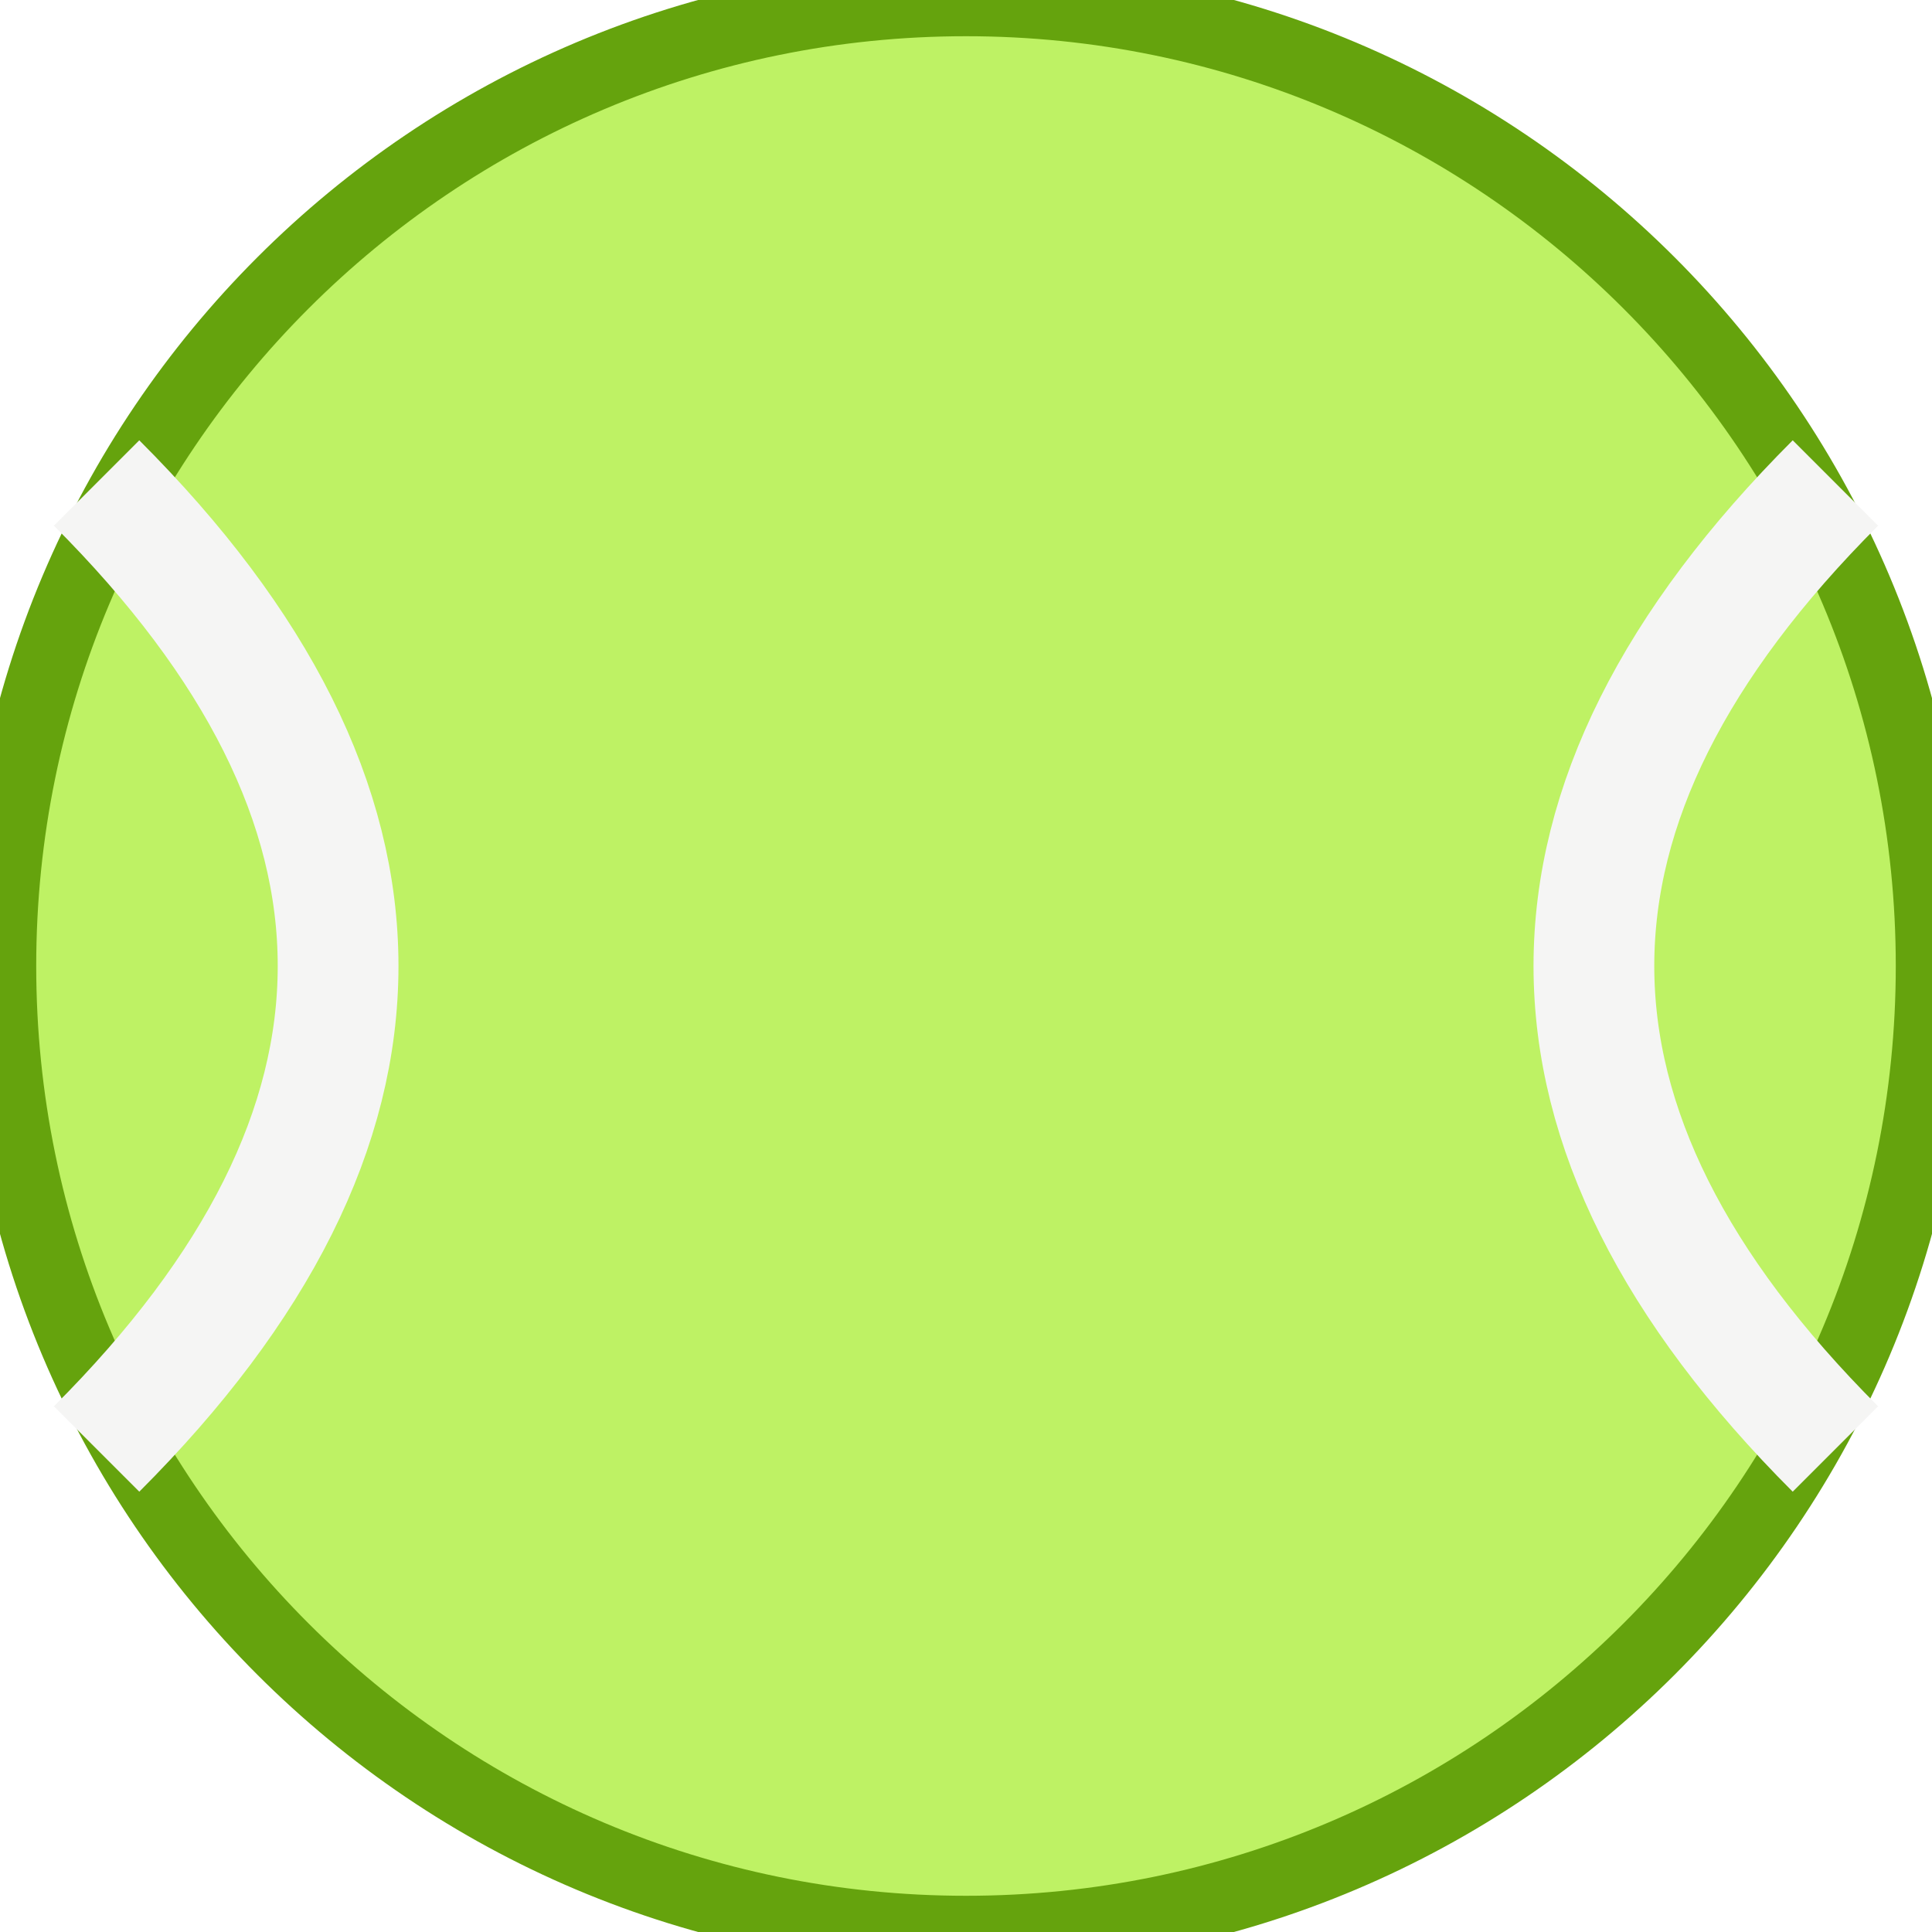
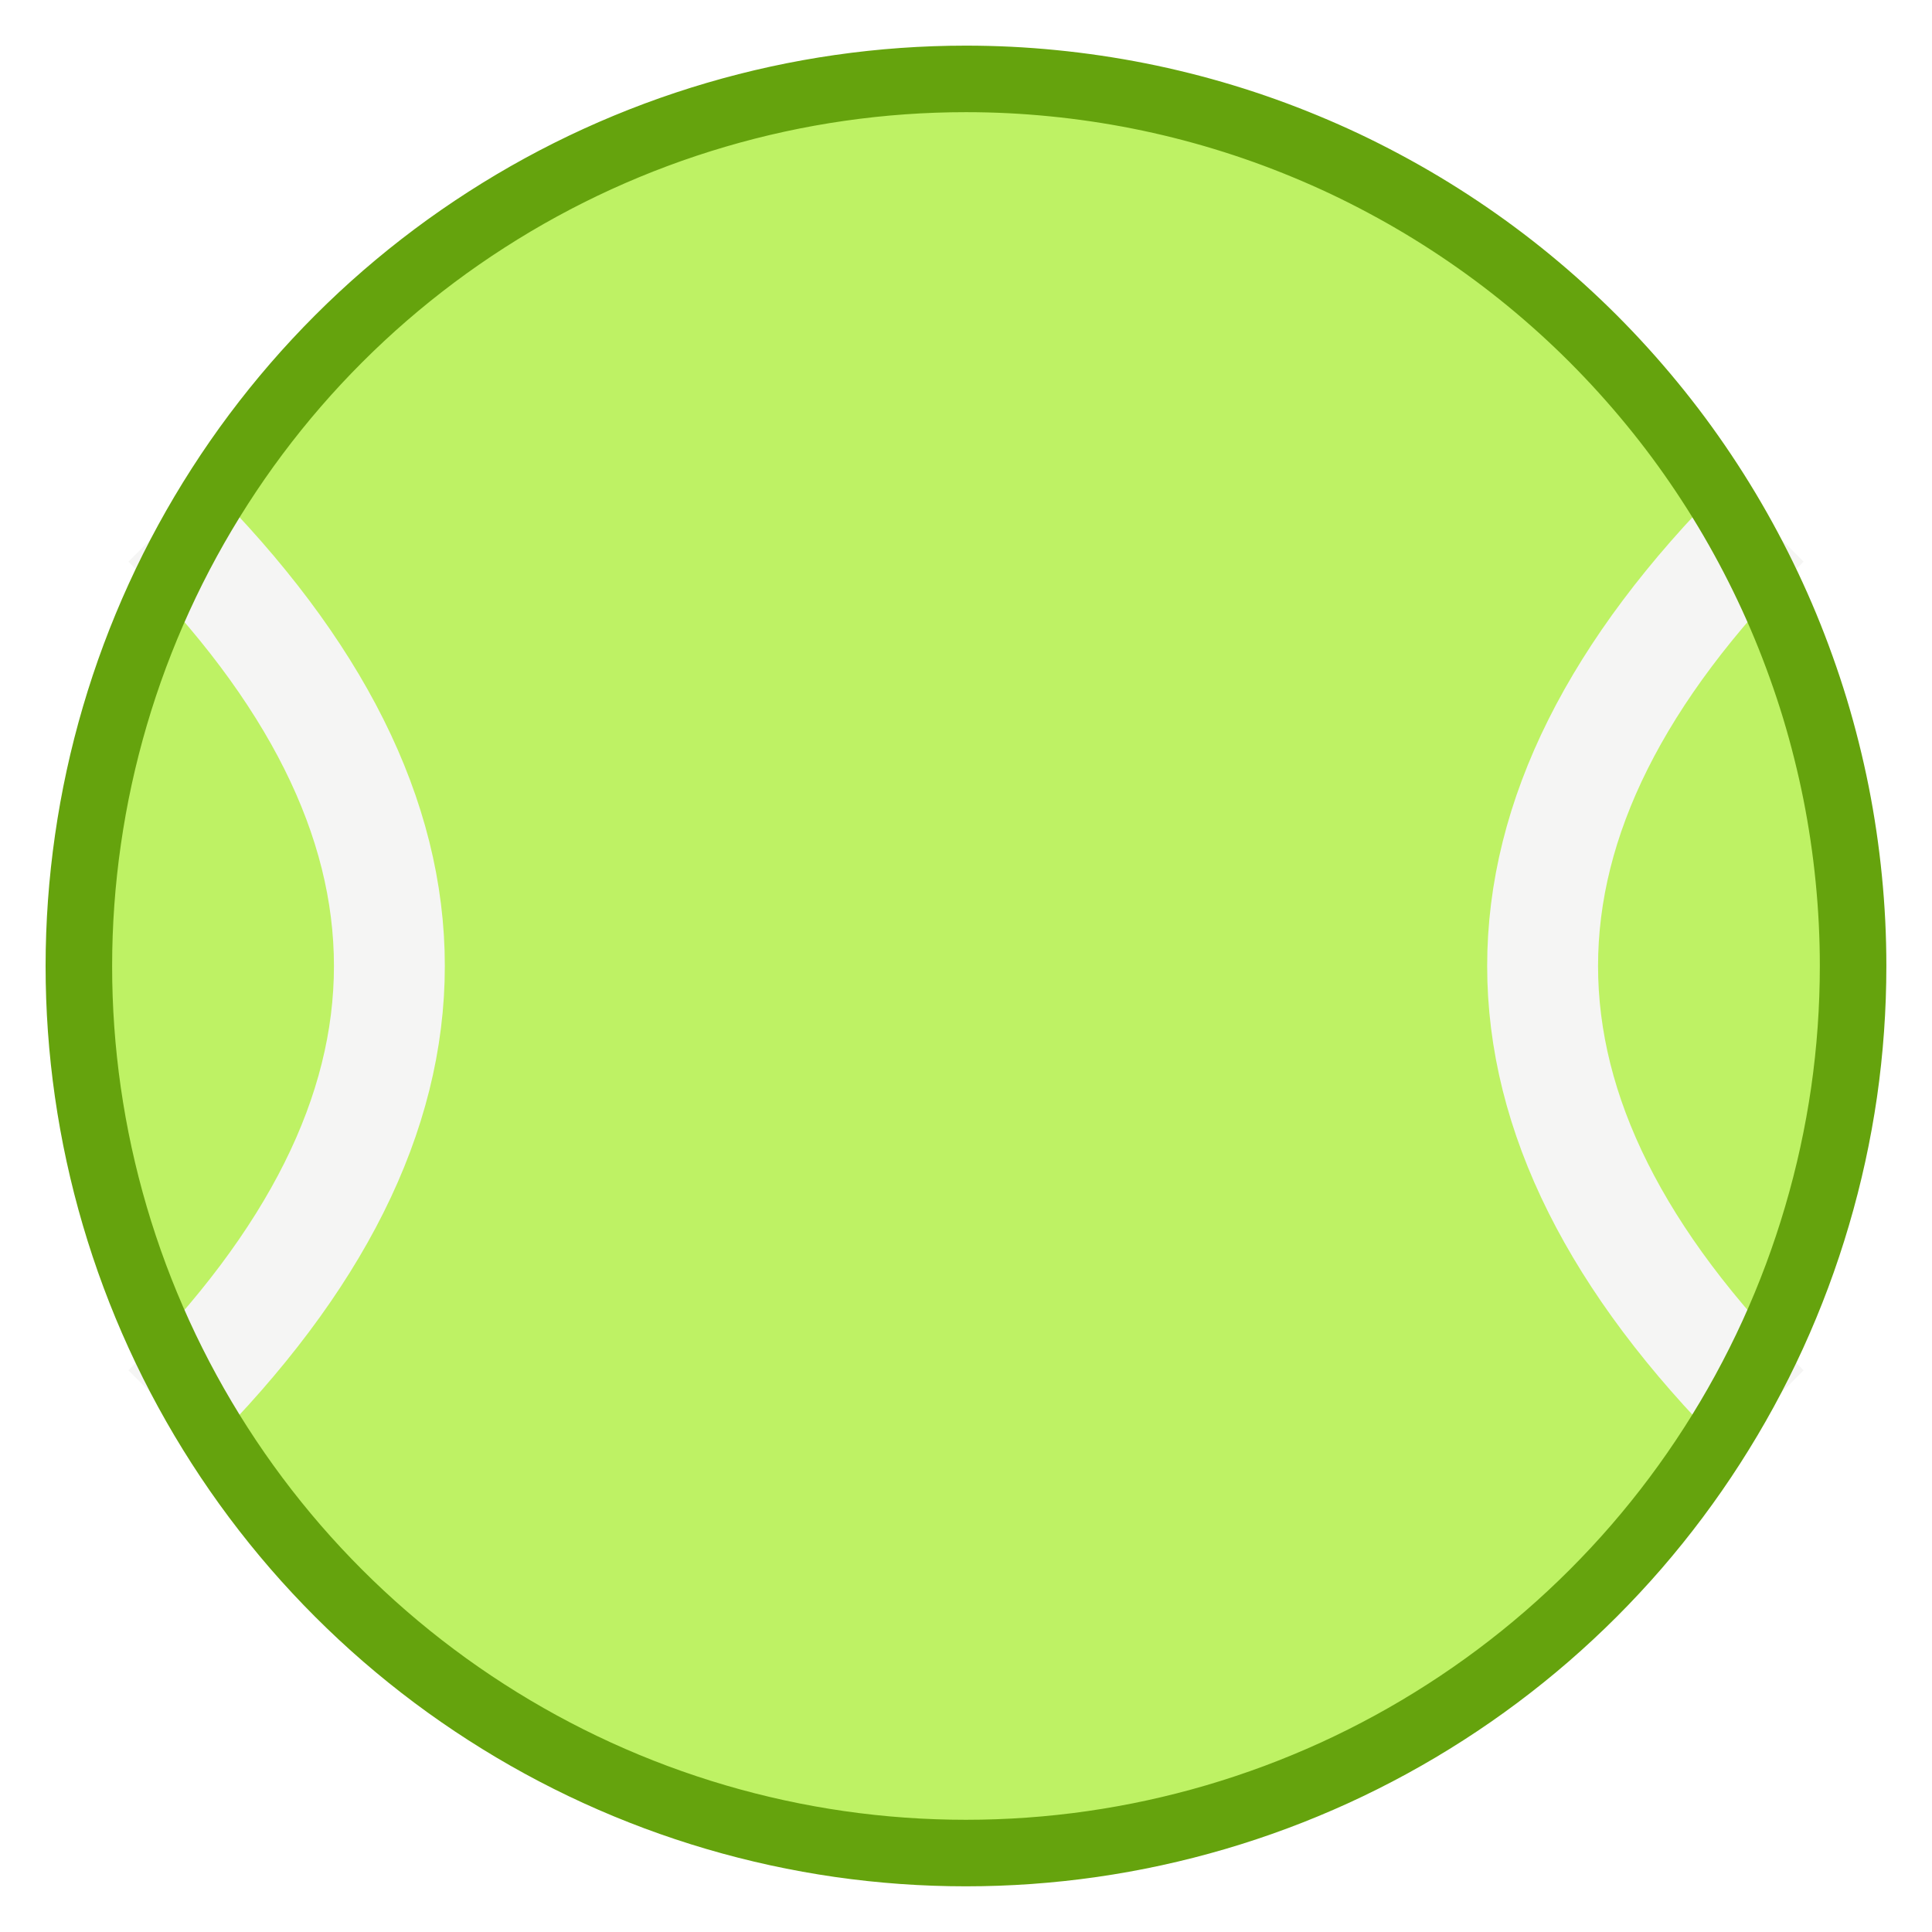
- <svg xmlns="http://www.w3.org/2000/svg" viewBox="0 0 64 64">
-   <g transform="translate(-19.2 -19.2) scale(1.6)">
-     <circle cx="32" cy="32" r="20" fill="#BEF264" />
-     <circle cx="32" cy="32" r="20" fill="none" stroke="#65A30D" stroke-width="1.5" />
-     <path d="M14 22 Q24 32 14 42" fill="none" stroke="#F5F5F4" stroke-width="2.5" />
-     <path d="M50 22 Q40 32 50 42" fill="none" stroke="#F5F5F4" stroke-width="2.5" />
+ <svg xmlns="http://www.w3.org/2000/svg" viewBox="0 0 64 64" version="1.1" id="svg3">
+   <defs id="defs3" />
+   <g transform="matrix(1.469308,0,0,1.469308,-15.01785,-15.01785)" id="g3">
+     <circle cx="32" cy="32" r="20" fill="#bef264" id="circle1" />
+     <path d="m 14,22 q 10,10 0,20" fill="none" stroke="#f5f5f4" stroke-width="2.5" id="path2" style="fill:none;fill-opacity:1" />
+     <path d="M 50,22 Q 40,32 50,42" fill="none" stroke="#f5f5f4" stroke-width="2.5" id="path3" />
+     <path d="m 32,12 a 20,20 0 0 0 -2.846,0.203 20,20 0 0 0 -2.789,0.607 20,20 0 0 0 -2.673,0.997 20,20 0 0 0 -2.504,1.368 20,20 0 0 0 -2.285,1.709 20,20 0 0 0 -2.018,2.018 20,20 0 0 0 -1.709,2.285 20,20 0 0 0 -1.368,2.504 20,20 0 0 0 -0.997,2.673 20,20 0 0 0 -0.607,2.789 A 20,20 0 0 0 11.999,32 a 20,20 0 0 0 0.203,2.846 20,20 0 0 0 0.607,2.789 20,20 0 0 0 0.997,2.673 20,20 0 0 0 1.368,2.504 20,20 0 0 0 1.709,2.285 20,20 0 0 0 2.018,2.018 20,20 0 0 0 2.285,1.709 20,20 0 0 0 2.504,1.368 20,20 0 0 0 2.673,0.997 20,20 0 0 0 2.789,0.607 20,20 0 0 0 2.846,0.203 20,20 0 0 0 2.846,-0.203 20,20 0 0 0 2.789,-0.607 20,20 0 0 0 2.673,-0.997 20,20 0 0 0 2.504,-1.368 20,20 0 0 0 2.285,-1.709 20,20 0 0 0 2.018,-2.018 20,20 0 0 0 1.709,-2.285 20,20 0 0 0 1.368,-2.504 20,20 0 0 0 0.997,-2.673 A 20,20 0 0 0 51.797,34.846 20,20 0 0 0 52,32 20,20 0 0 0 51.976,31.019 20,20 0 0 0 51.903,30.039 20,20 0 0 0 51.783,29.065 20,20 0 0 0 51.616,28.099 20,20 0 0 0 51.4,27.14 20,20 0 0 0 51.139,26.194 20,20 0 0 0 50.83,25.262 20,20 0 0 0 50.477,24.346 20,20 0 0 0 50.079,23.449 20,20 0 0 0 49.638,22.573 20,20 0 0 0 49.154,21.718 20,20 0 0 0 48.629,20.889 20,20 0 0 0 48.064,20.086 20,20 0 0 0 47.459,19.312 20,20 0 0 0 46.818,18.569 20,20 0 0 0 46.142,17.858 20,20 0 0 0 45.431,17.181 20,20 0 0 0 44.688,16.54 20,20 0 0 0 43.914,15.936 20,20 0 0 0 43.111,15.371 20,20 0 0 0 42.282,14.846 20,20 0 0 0 41.427,14.362 20,20 0 0 0 40.551,13.92 20,20 0 0 0 39.654,13.523 20,20 0 0 0 38.738,13.169 20,20 0 0 0 37.806,12.861 20,20 0 0 0 36.859,12.599 20,20 0 0 0 35.901,12.384 a 20,20 0 0 0 -0.966,-0.167 20,20 0 0 0 -0.974,-0.12 20,20 0 0 0 -0.98,-0.073 20,20 0 0 0 -0.981,-0.024 z" style="fill:none;stroke:#65a30d;stroke-width:1.5" id="path1" />
  </g>
</svg>
